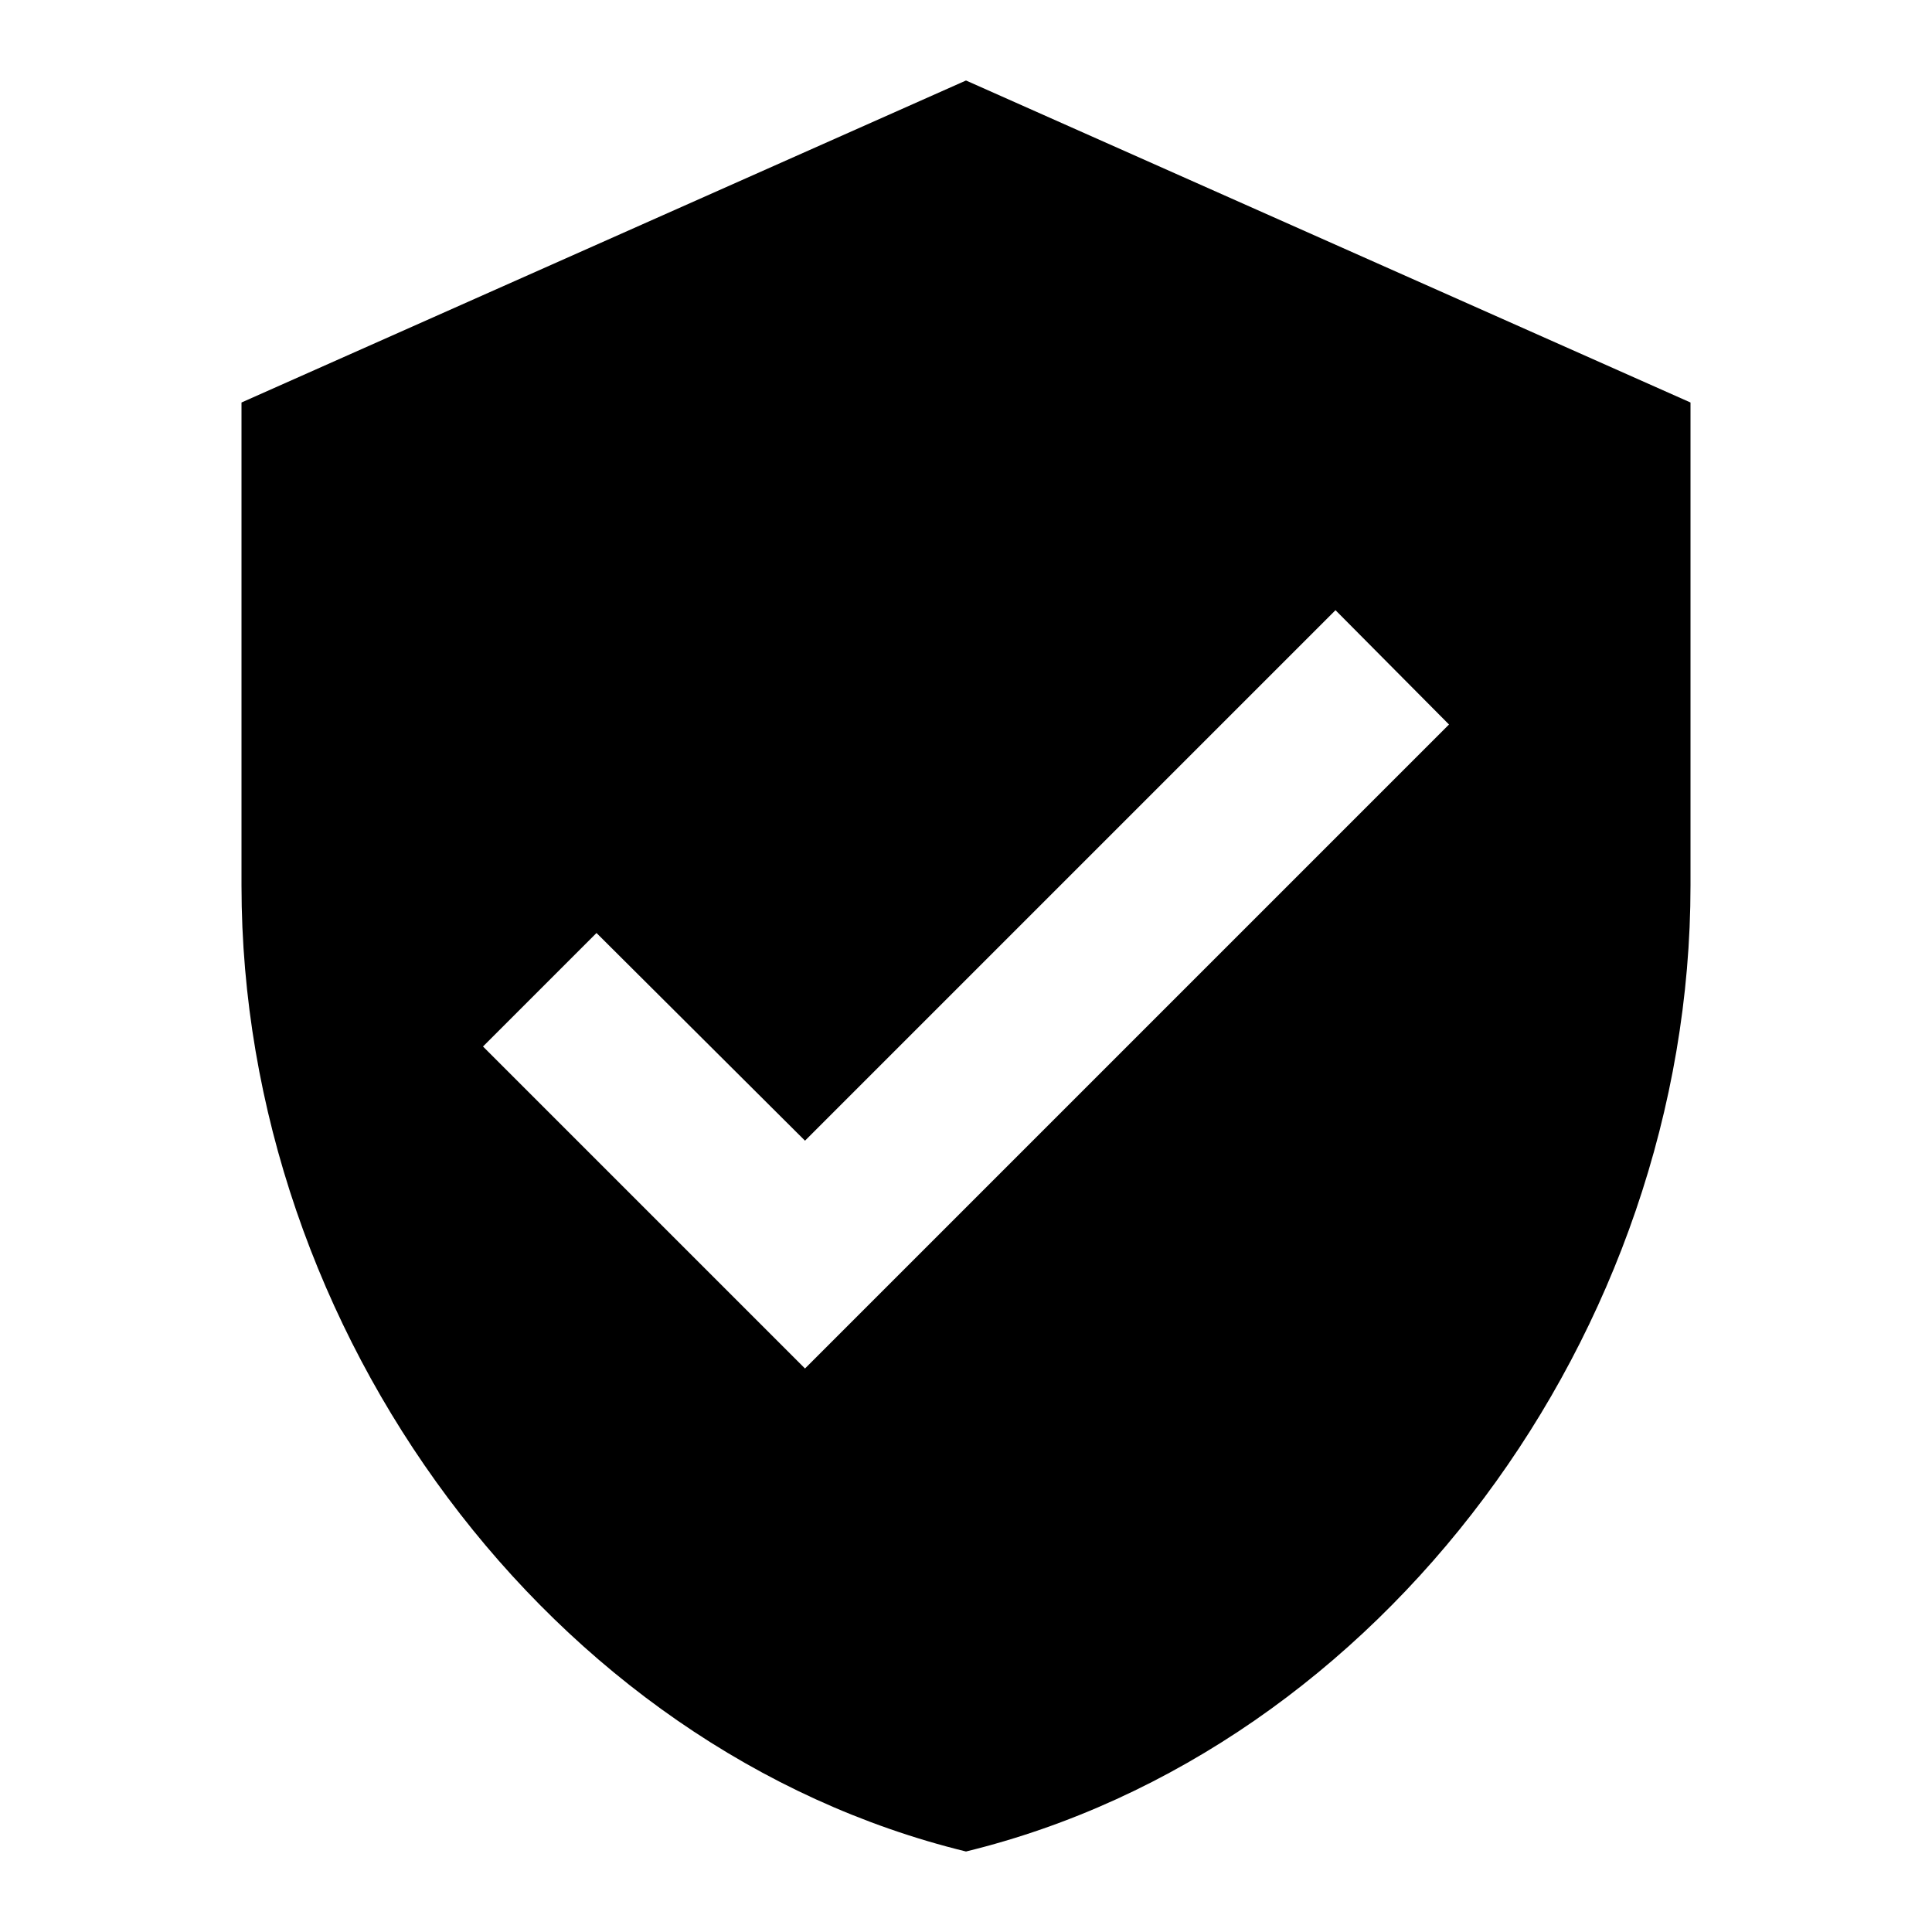
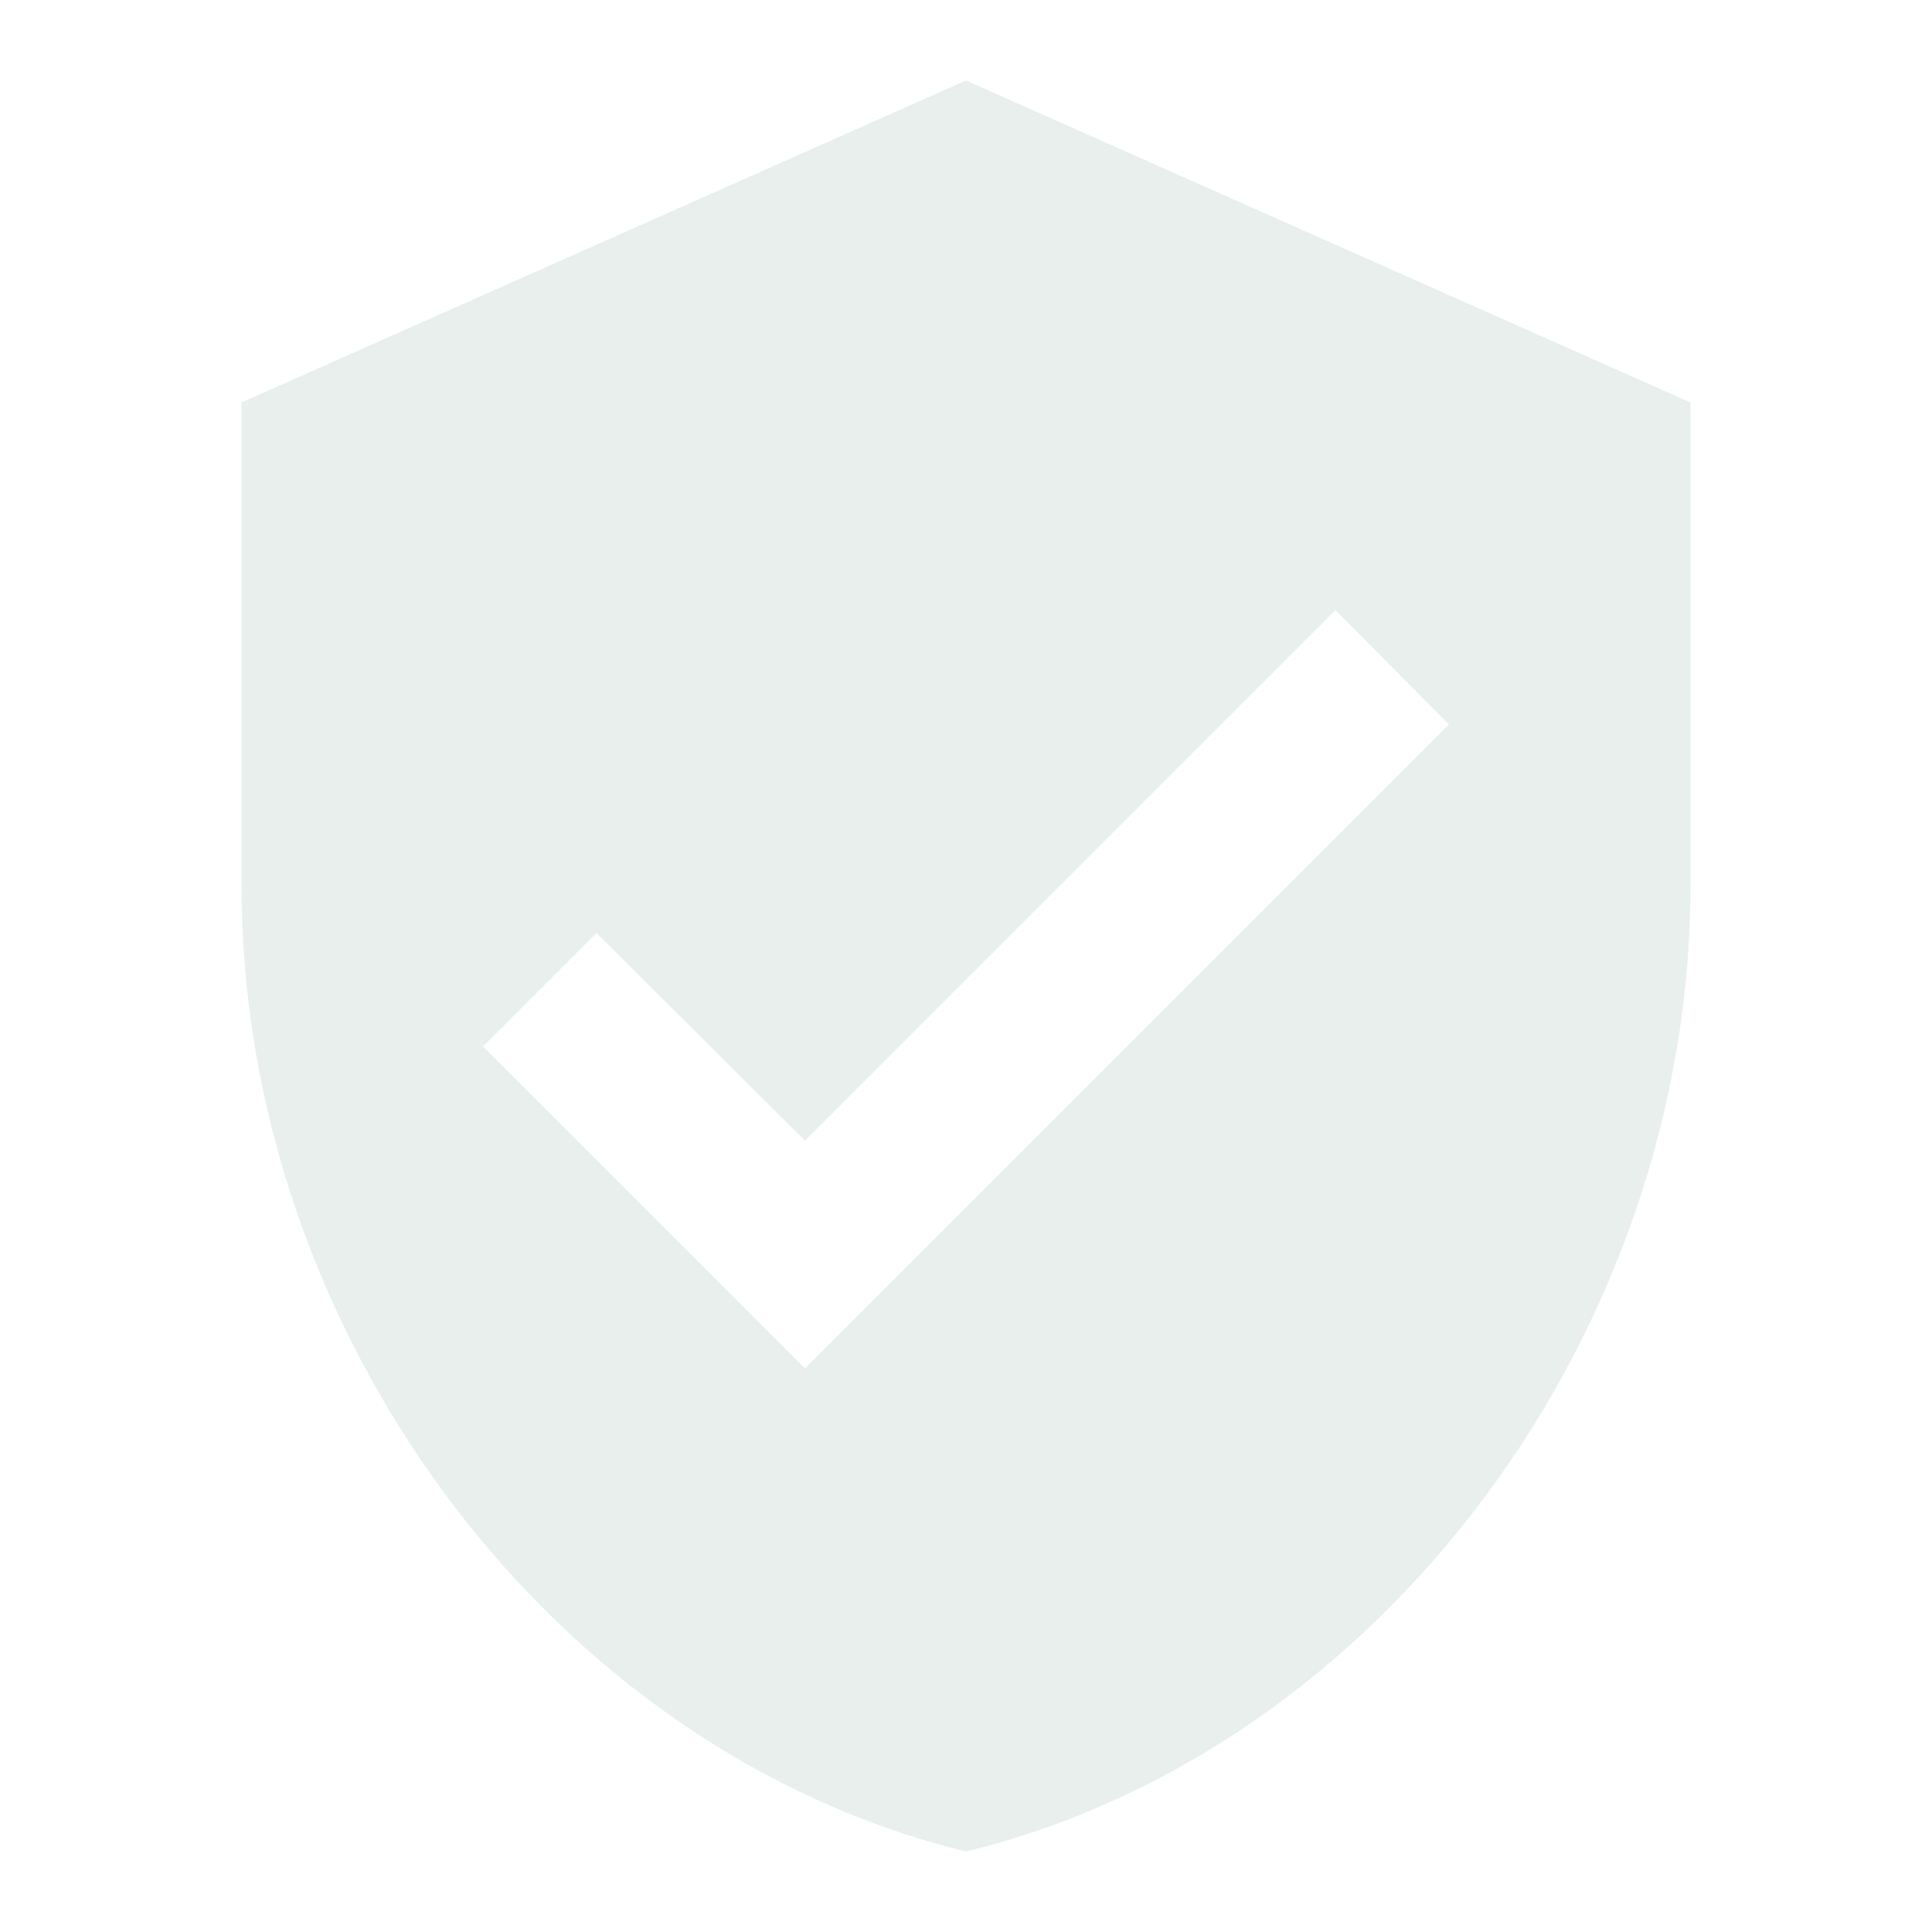
- <svg xmlns="http://www.w3.org/2000/svg" viewBox="0 0 24 24">
+ <svg xmlns="http://www.w3.org/2000/svg" viewBox="0 0 24 24" fill="#E9EFEC">
  <path d="M10,17L6,13L7.41,11.59L10,14.17L16.59,7.58L18,9M12,1L3,5V11C3,16.55 6.84,21.74 12,23C17.16,21.74 21,16.55 21,11V5L12,1Z" />
</svg>
